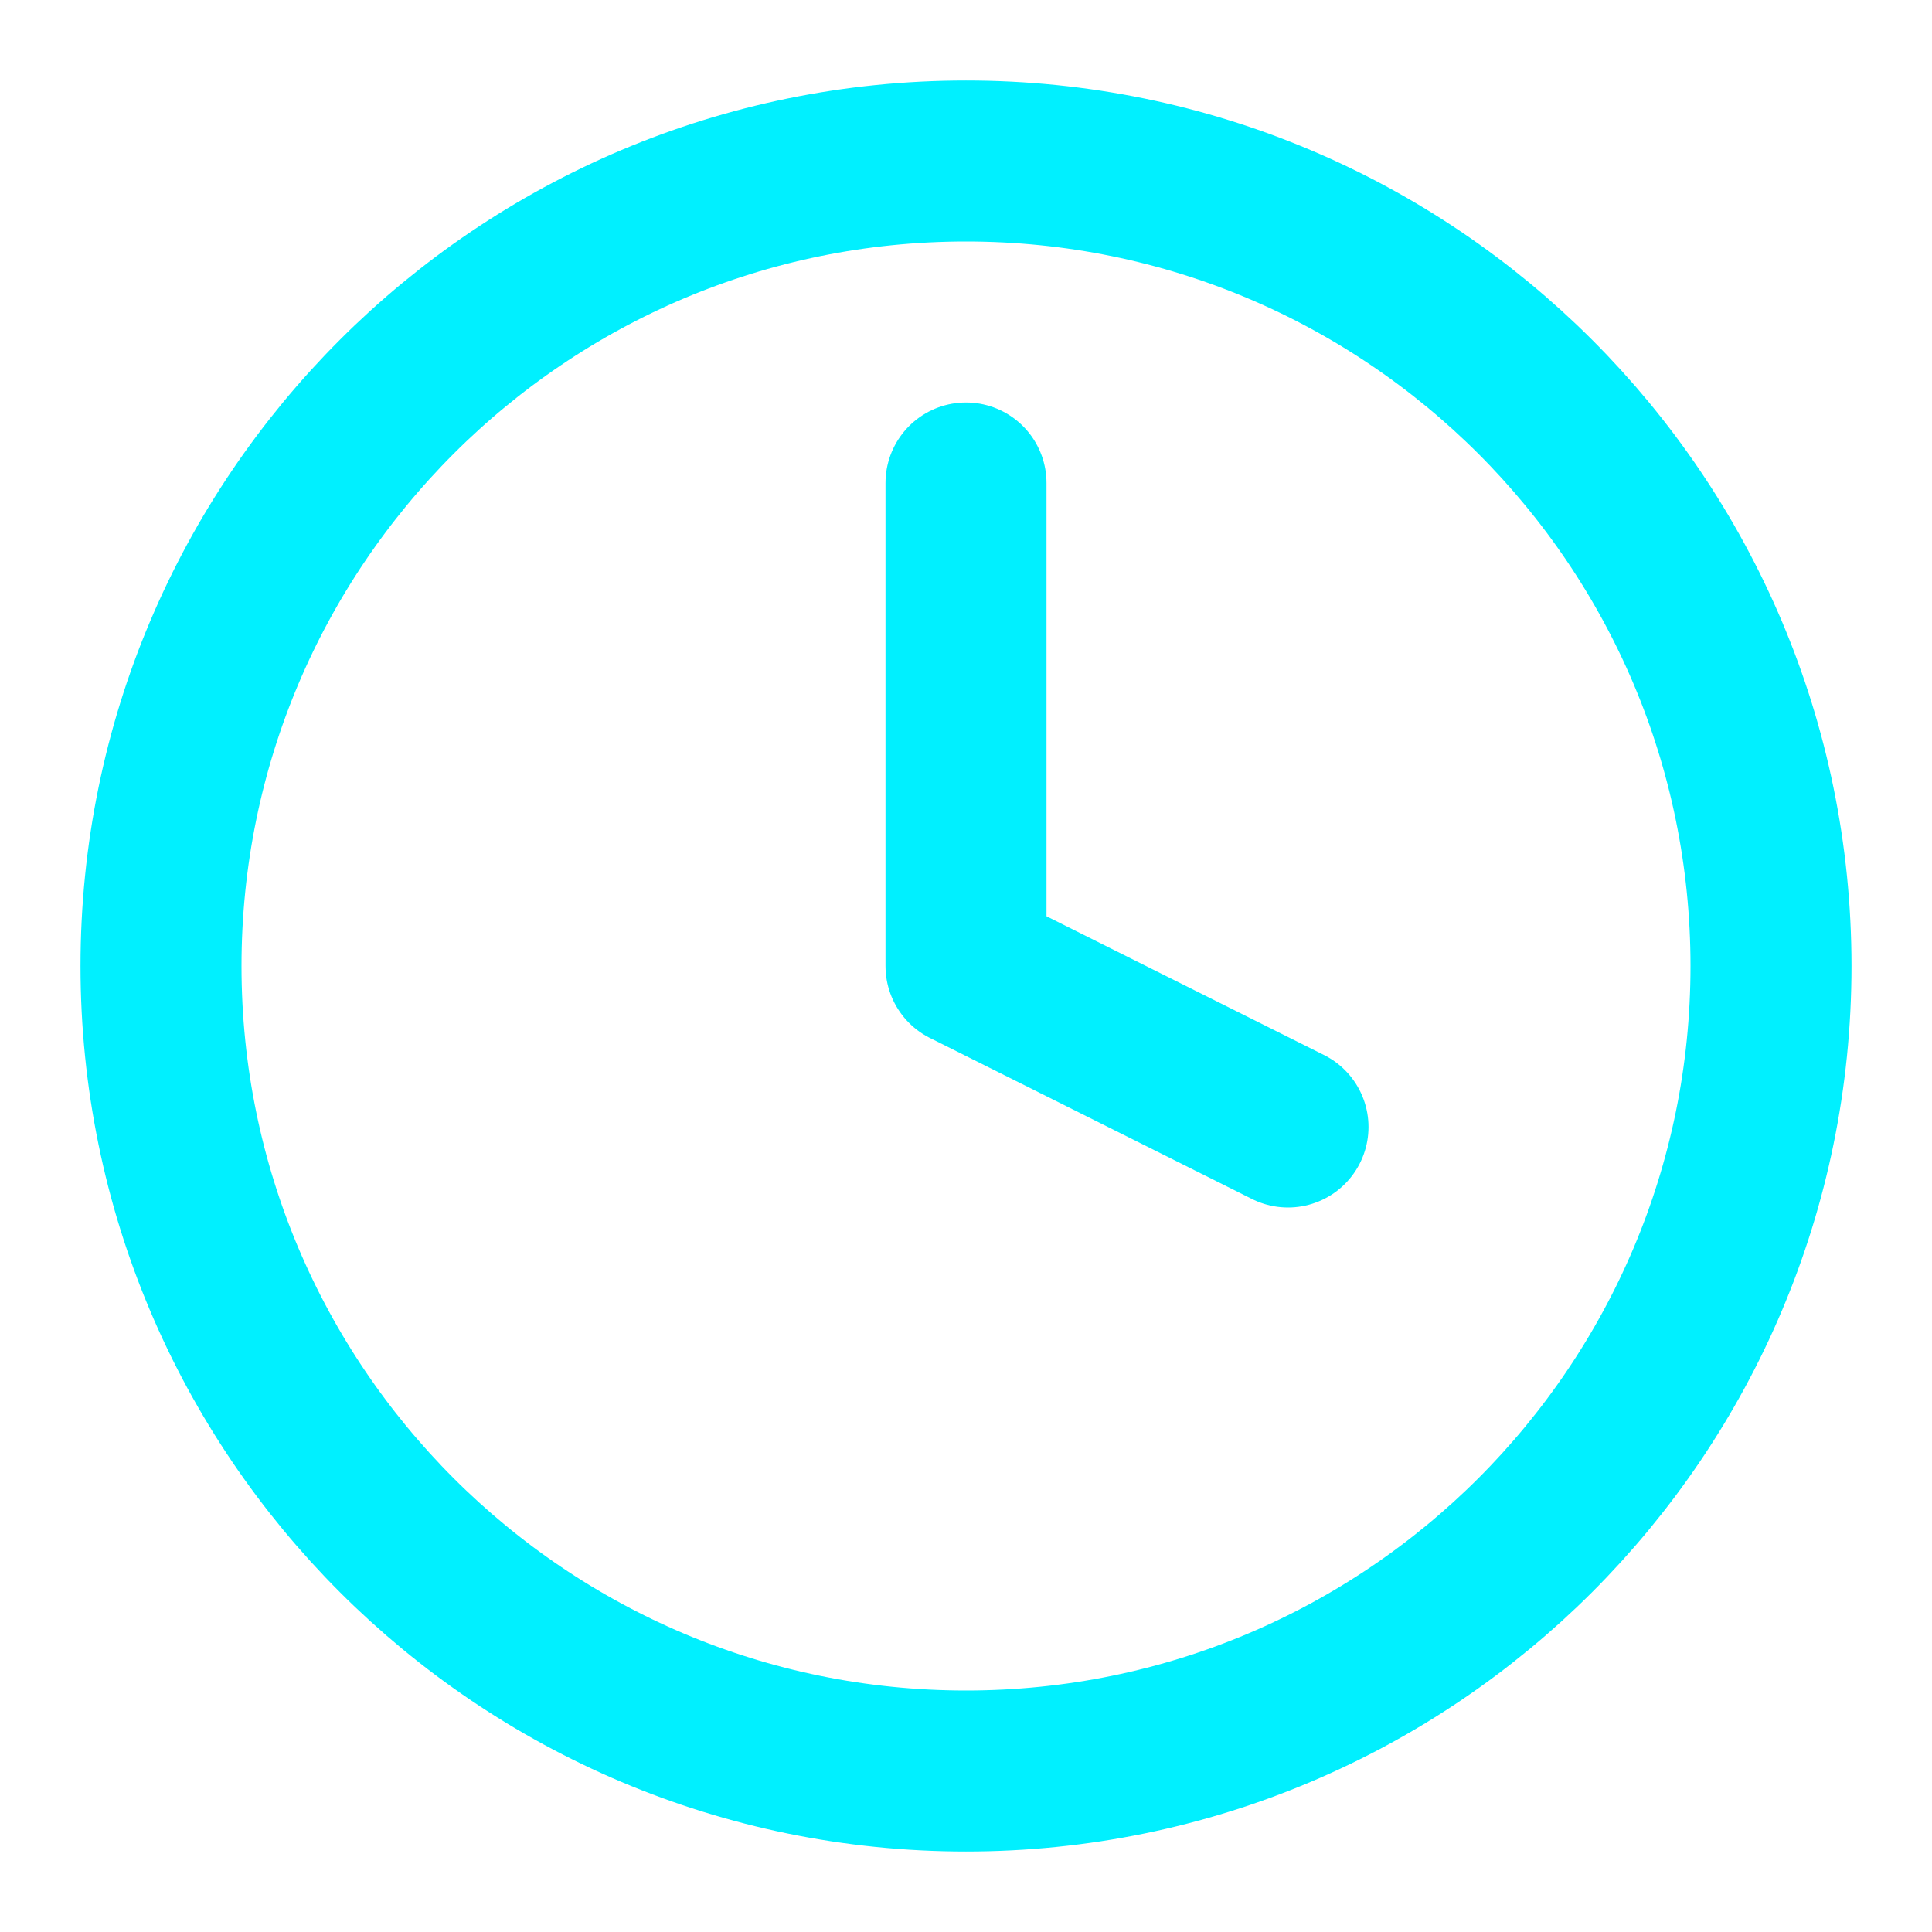
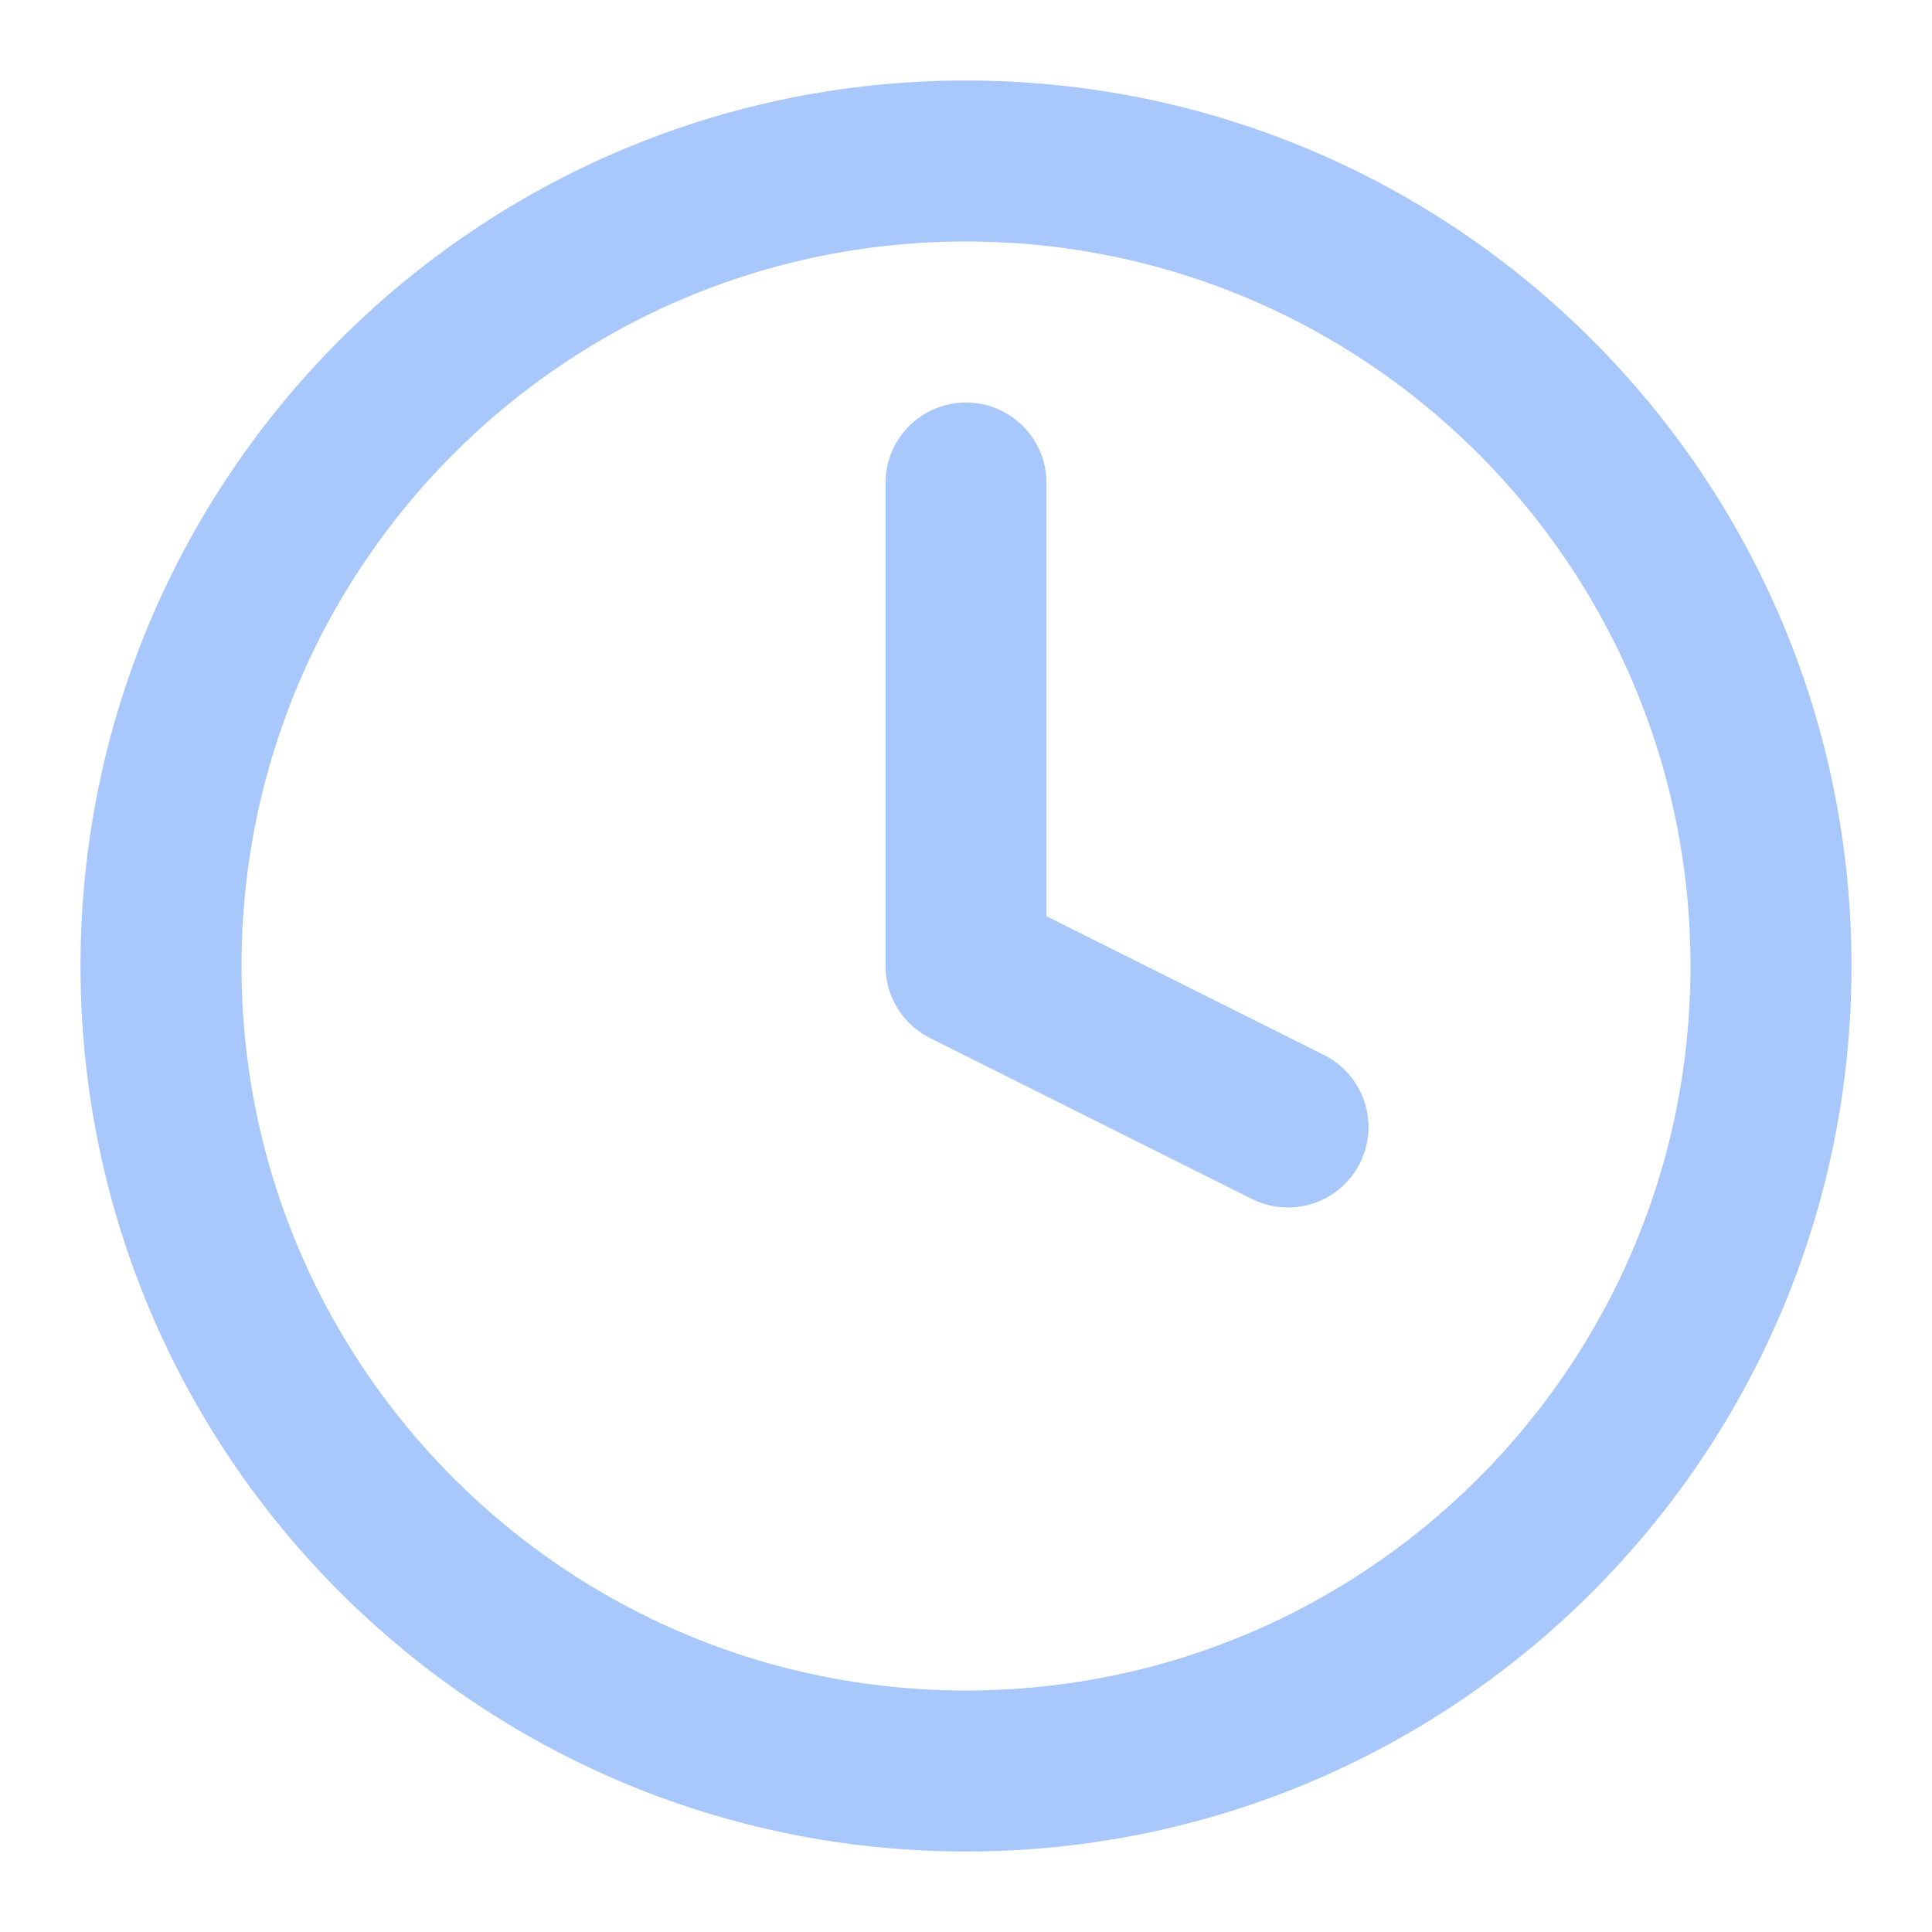
- <svg xmlns="http://www.w3.org/2000/svg" width="24" height="24" viewBox="0 0 24 24" fill="none" stroke="#00f0ff" stroke-width="2" stroke-linecap="round" stroke-linejoin="round">
+ <svg xmlns="http://www.w3.org/2000/svg" width="24" height="24" viewBox="0 0 24 24" fill="none" stroke="#a8c7fa" stroke-width="2" stroke-linecap="round" stroke-linejoin="round">
  <circle cx="12" cy="12" r="10" />
  <path d="M12 6v6l4 2" />
</svg>
